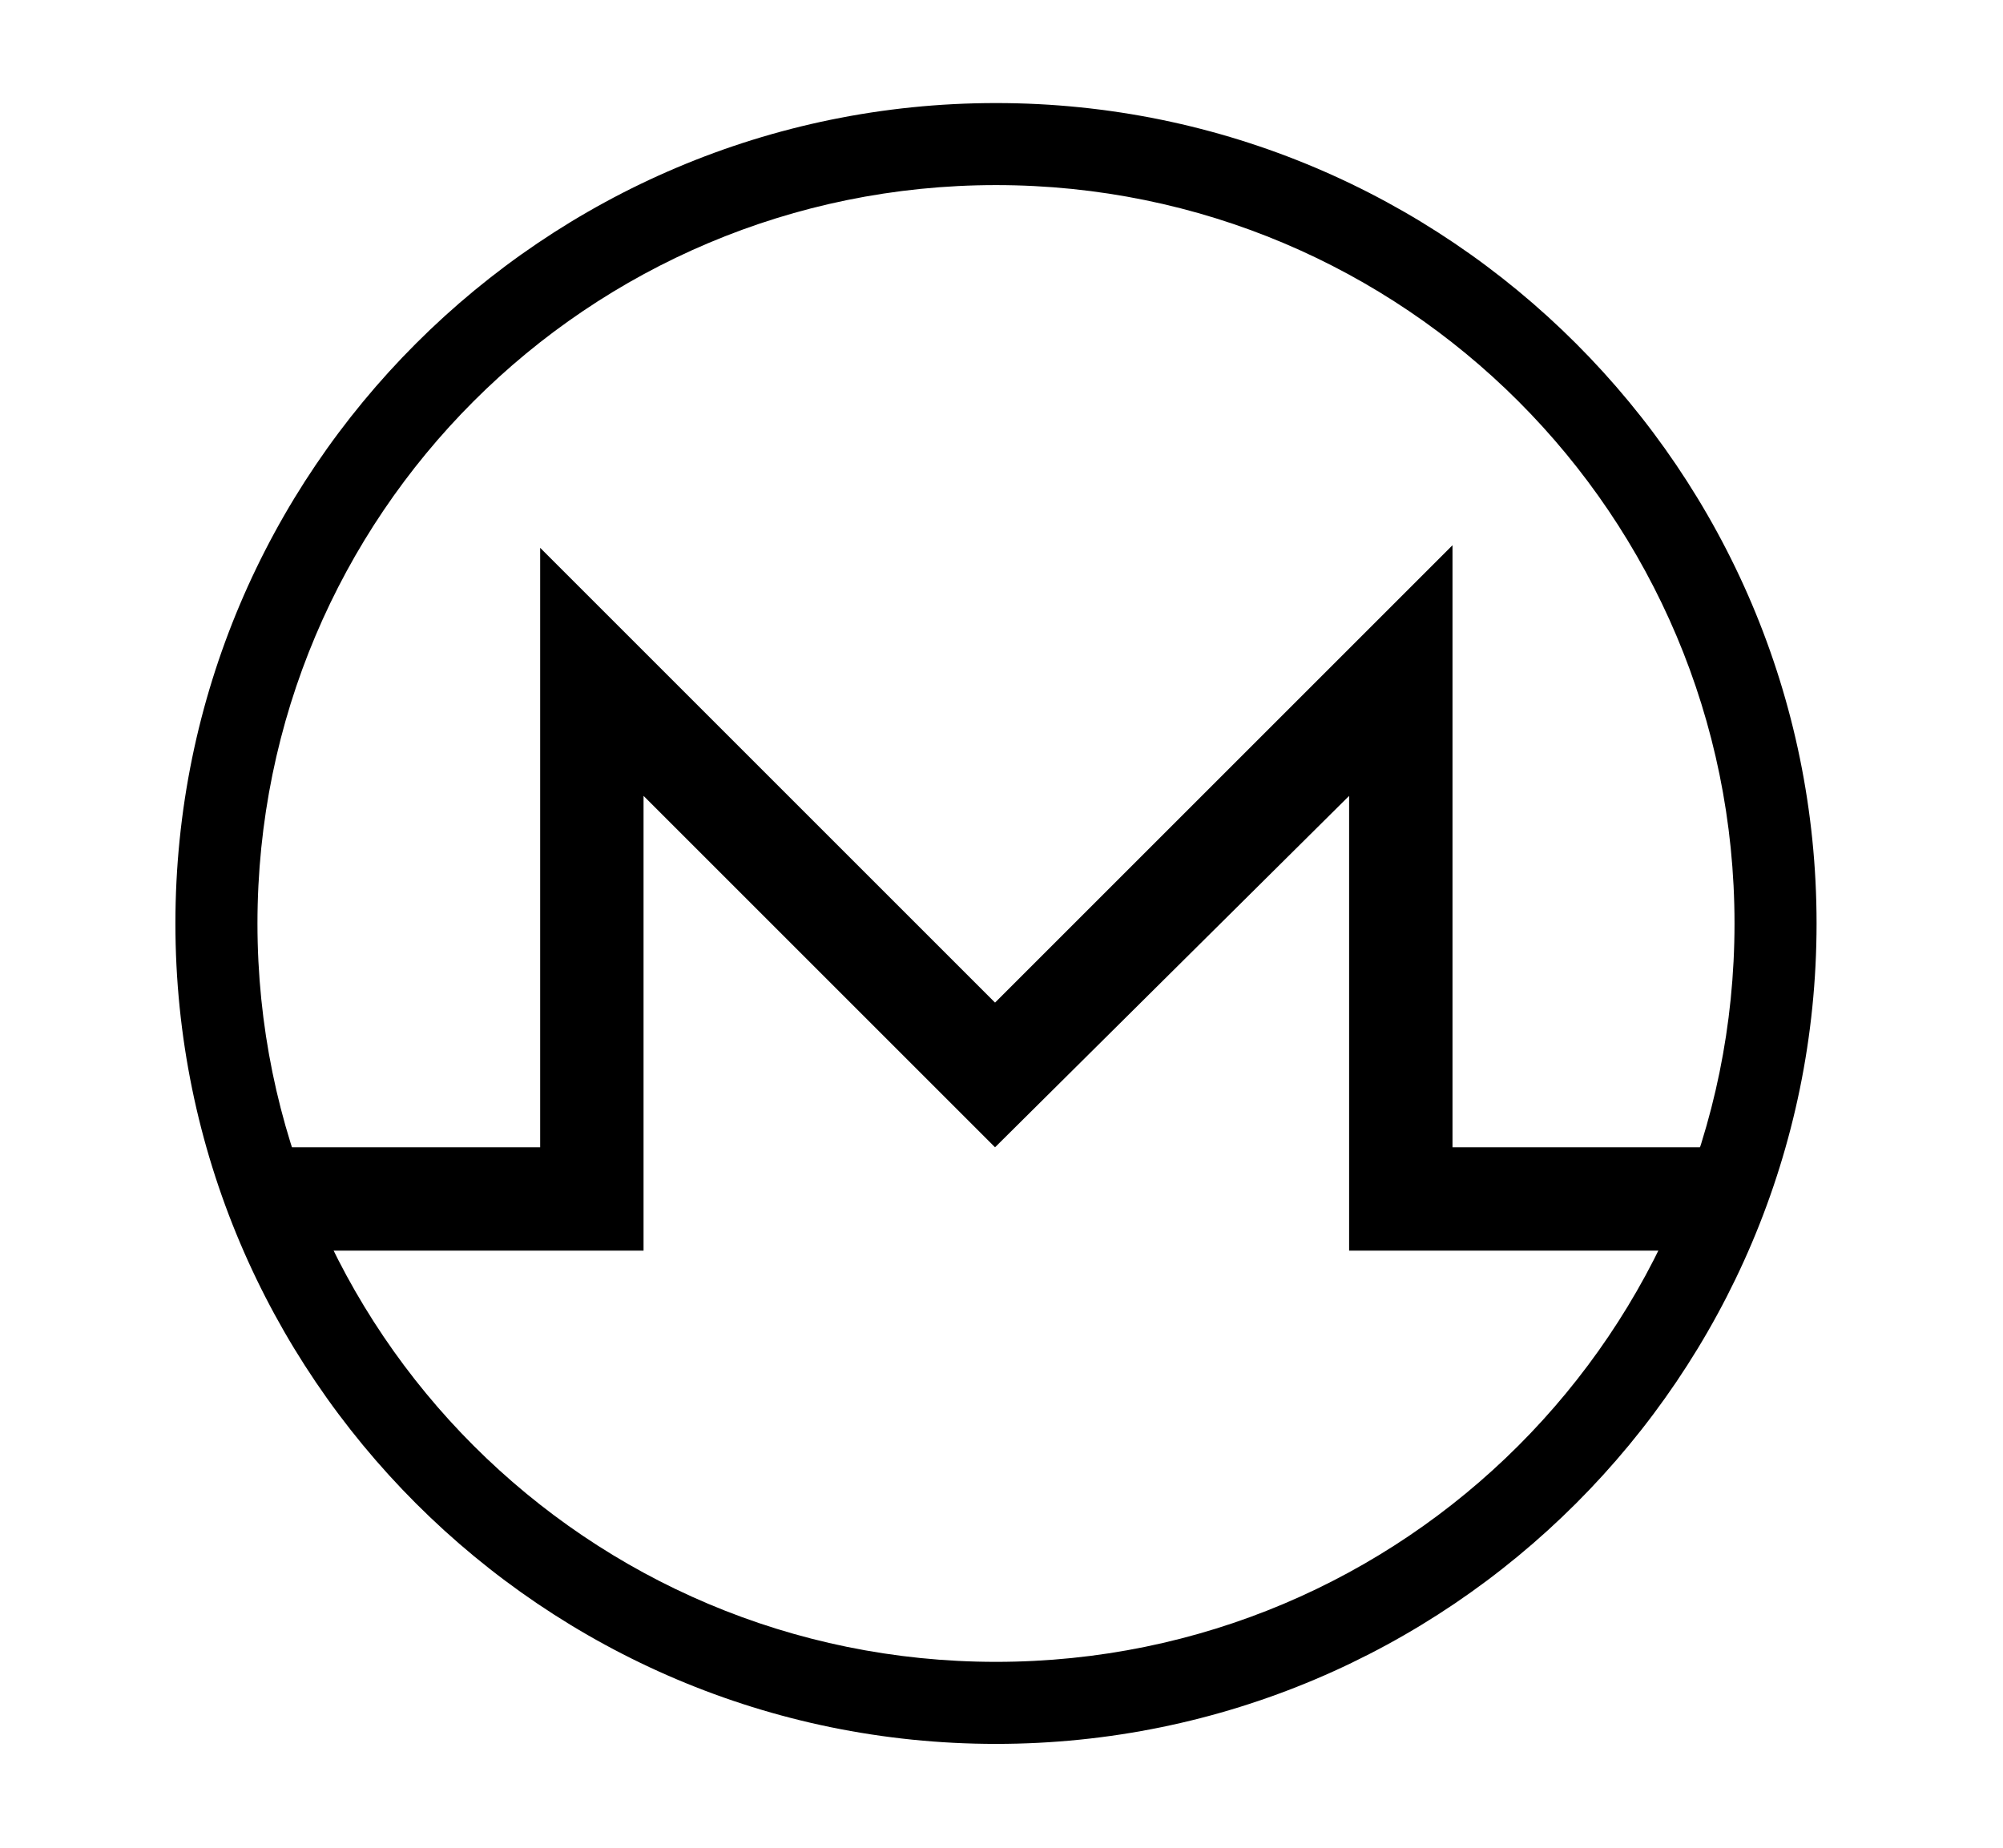
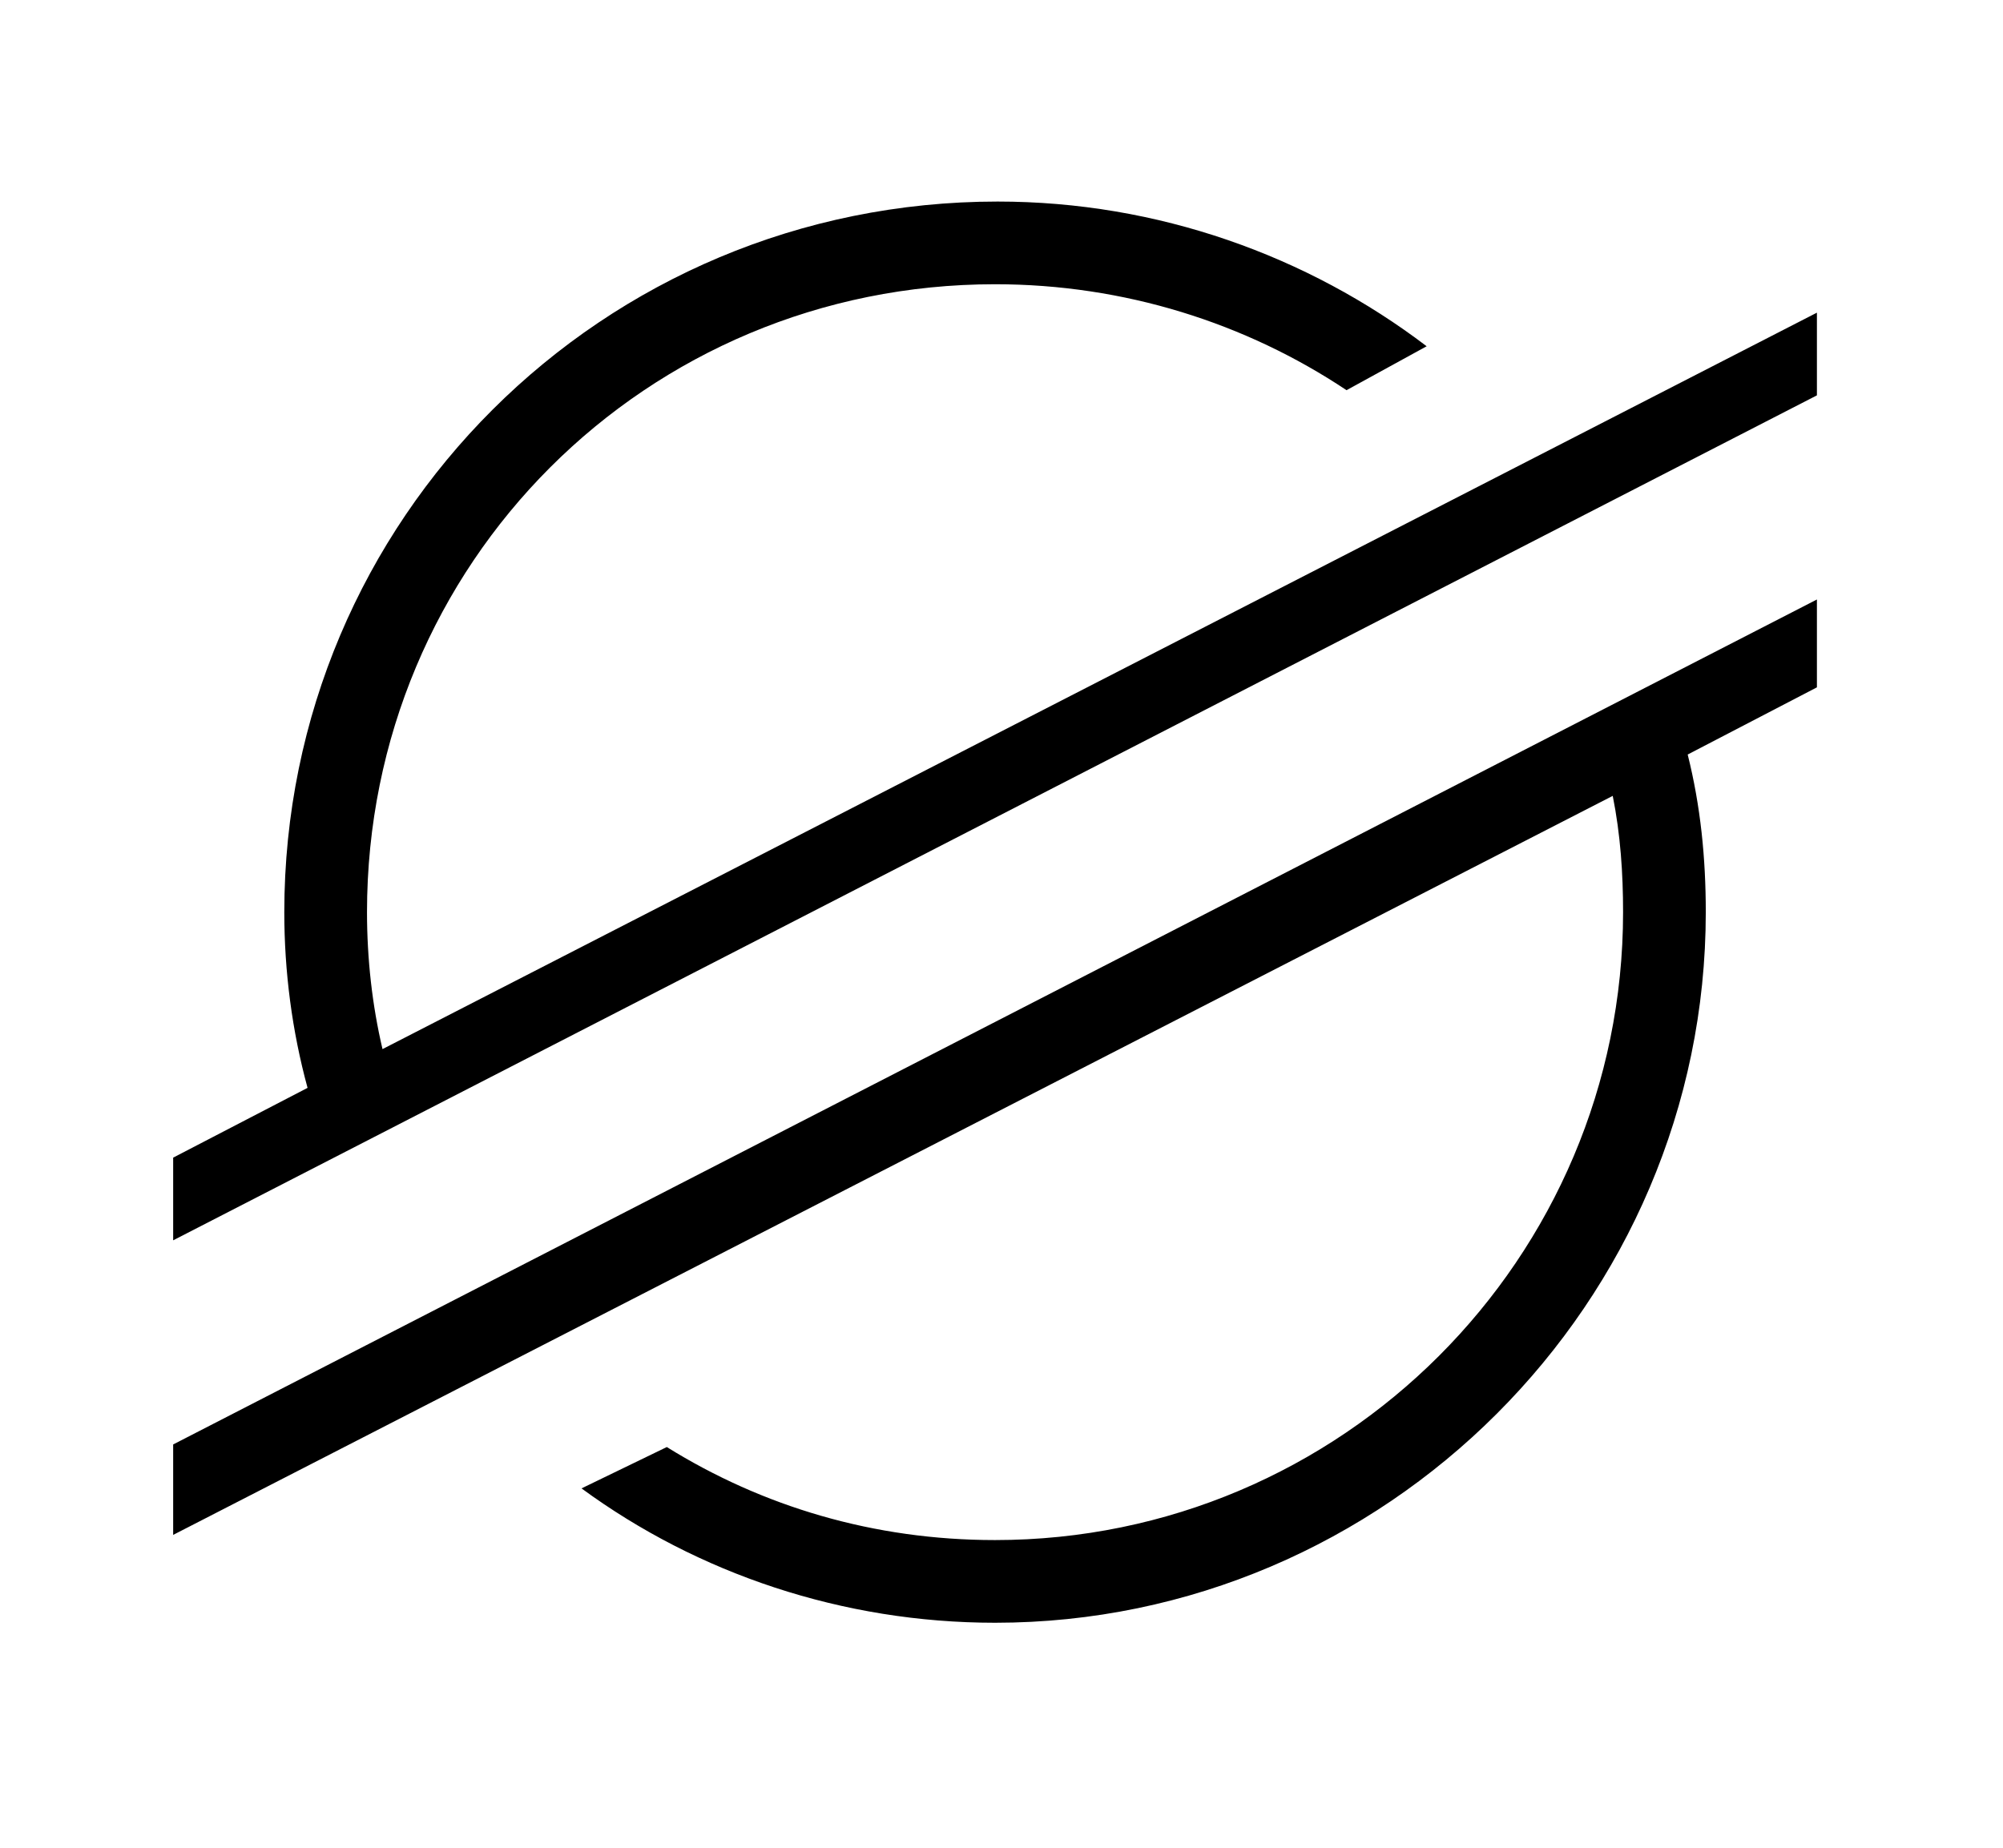
<svg xmlns="http://www.w3.org/2000/svg" version="1.2" baseProfile="tiny" id="Layer_1" x="0px" y="0px" viewBox="0 0 77.5 71.5" overflow="visible" xml:space="preserve">
-   <polygon points="66.9,48.4 52.2,48.4 52.2,30.8 38.5,44.4 24.9,30.8 24.9,48.4 10,48.4 10,44.4 20.9,44.4 20.9,21.2   38.5,38.8 56.2,21.1 56.2,44.4 66.9,44.4 " class="xlm-icon" />
  <g>
-     <g>
-       <g transform="matrix(0.2645833,0,0,0.2645833,-33.40346,56.77262)">
-         <path d="M271.9-199.5c-66.2,0-120,53.8-120,120s53.8,120,120,120s120-53.8,120-120S338.1-199.5,271.9-199.5z      M271.9-187.5c59.7,0,108,48.3,108,108s-48.3,108-108,108s-108-48.3-108-108S212.2-187.5,271.9-187.5z" class="xlm-icon" />
-       </g>
-     </g>
+     <path class="xlm-icon" d="M14.8,40.6c-0.4-1.7-0.6-3.5-0.6-5.3C14.2,21.8,25,11,38.5,11c5,0,9.7,1.5,13.6,4.1l3.1-1.7   c-4.6-3.5-10.4-5.6-16.6-5.6C23.3,7.8,11,20.1,11,35.3c0,2.3,0.3,4.6,0.9,6.8l-5.2,2.7V48l63.6-32.7v-3.2L14.8,40.6z" />
+     <path class="xlm-icon" d="M6.7,59.4l55.7-28.6c0.3,1.5,0.4,3,0.4,4.5c0,13.4-10.9,24.3-24.3,24.3c-4.7,0-9-1.3-12.7-3.6l-3.3,1.6   c4.5,3.3,10.1,5.2,16,5.2C53.6,62.8,66,50.4,66,35.3c0-2.1-0.2-4.1-0.7-6.1l5-2.6v-3.4L6.7,55.9V59.4z" />
  </g>
</svg>
